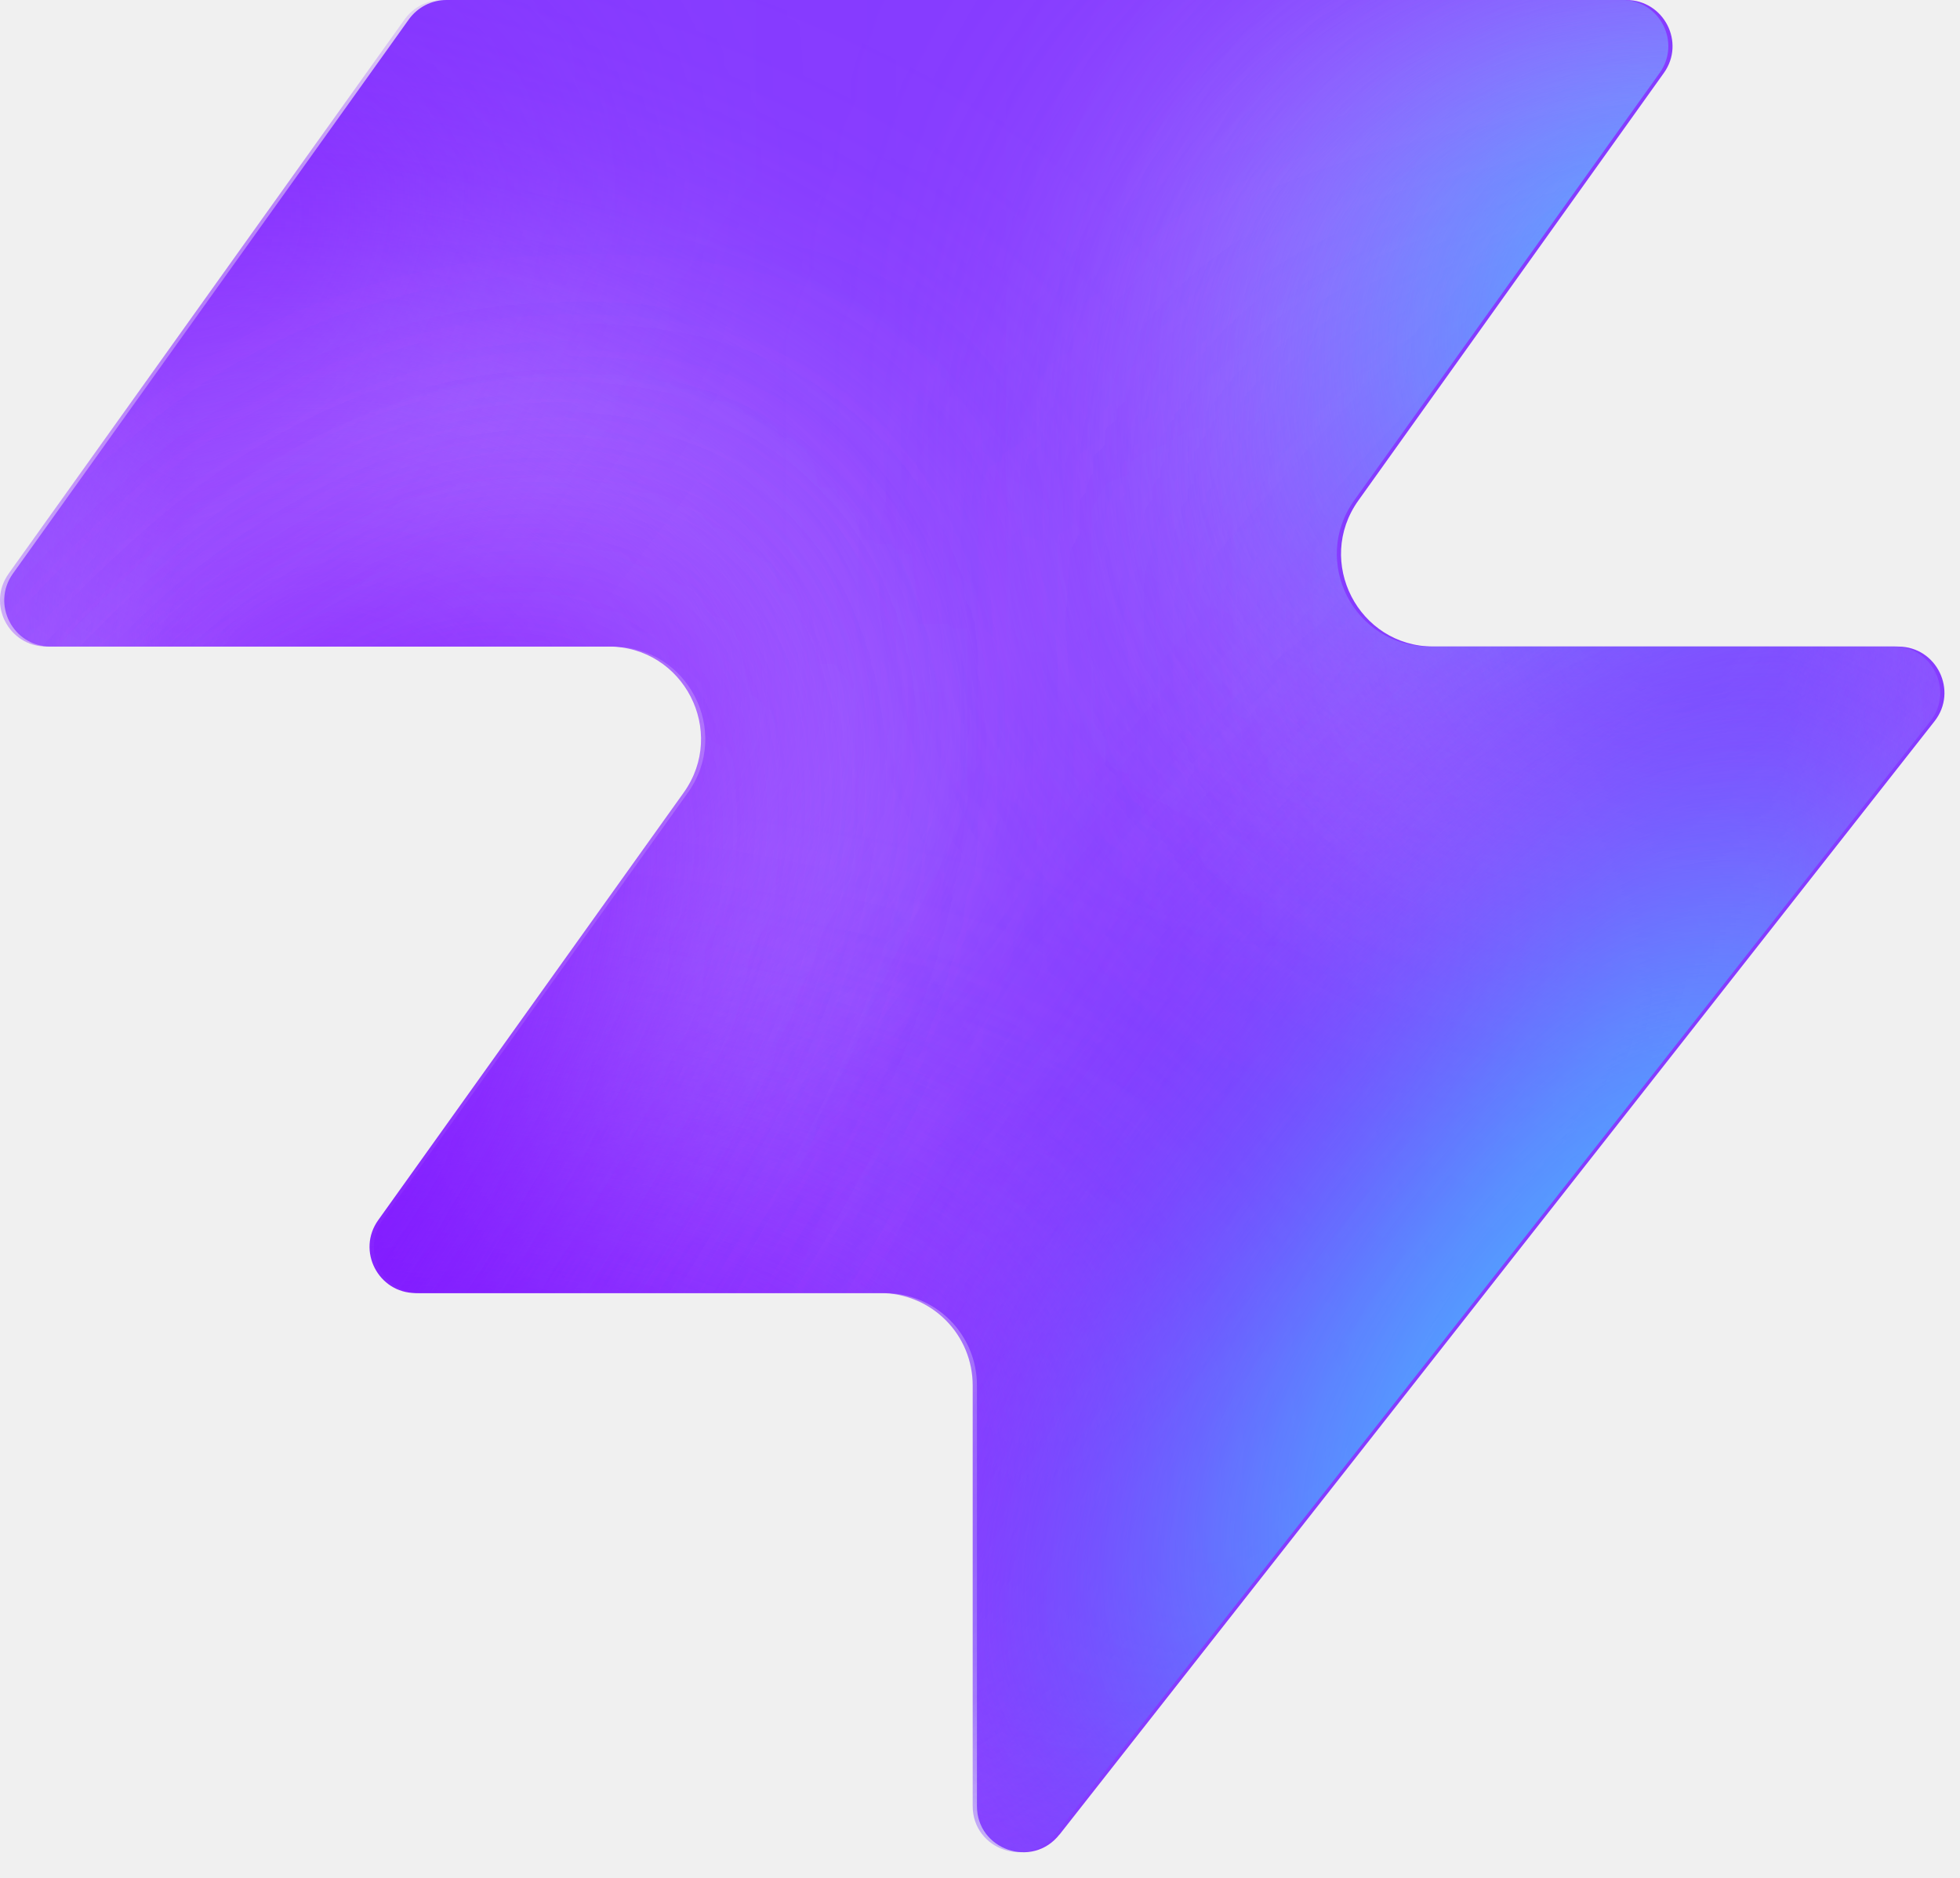
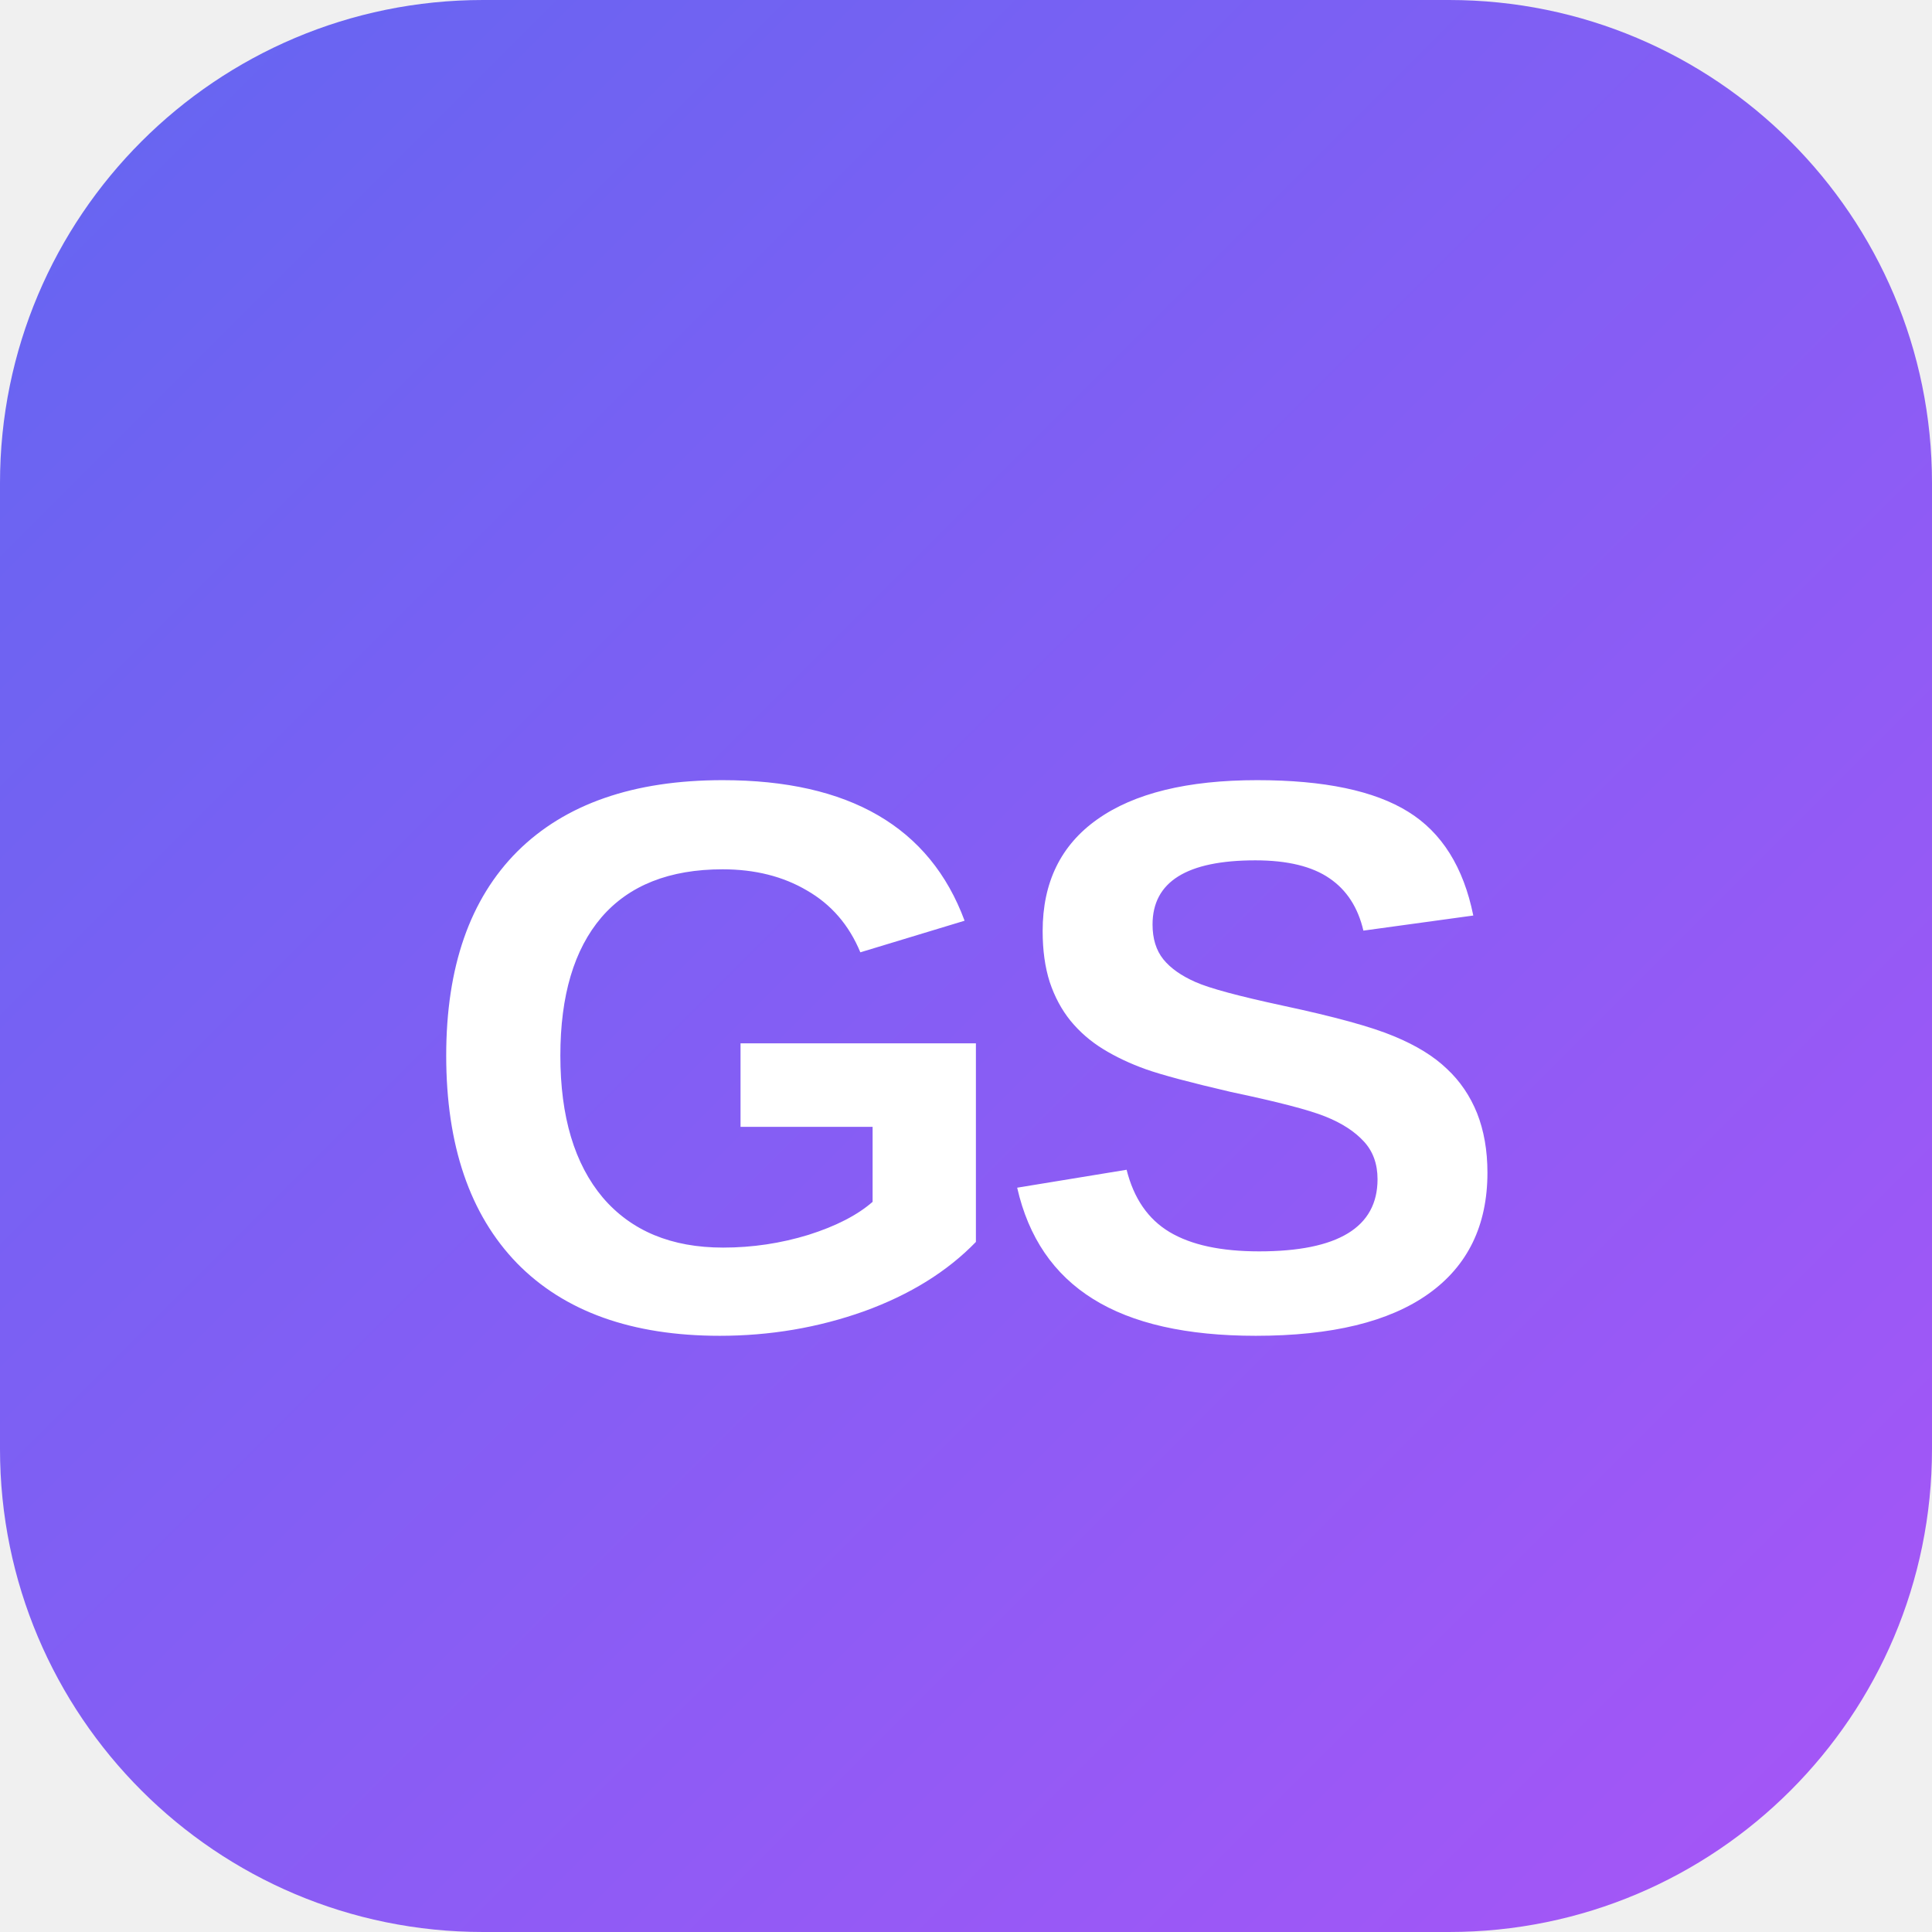
- <svg xmlns="http://www.w3.org/2000/svg" width="48" height="46" fill="none" viewBox="0 0 48 46">
-   <path fill="#863bff" d="M25.946 44.938c-.664.845-2.021.375-2.021-.698V33.937a2.26 2.26 0 0 0-2.262-2.262H10.287c-.92 0-1.456-1.04-.92-1.788l7.48-10.471c1.07-1.497 0-3.578-1.842-3.578H1.237c-.92 0-1.456-1.04-.92-1.788L10.013.474c.214-.297.556-.474.92-.474h28.894c.92 0 1.456 1.04.92 1.788l-7.48 10.471c-1.07 1.498 0 3.579 1.842 3.579h11.377c.943 0 1.473 1.088.89 1.83L25.947 44.94z" style="fill:#863bff;fill:color(display-p3 .525 .23 1);fill-opacity:1" />
-   <mask id="a" width="48" height="46" x="0" y="0" maskUnits="userSpaceOnUse" style="mask-type:alpha">
-     <path fill="#000" d="M25.842 44.938c-.664.844-2.021.375-2.021-.698V33.937a2.26 2.26 0 0 0-2.262-2.262H10.183c-.92 0-1.456-1.04-.92-1.788l7.48-10.471c1.07-1.498 0-3.579-1.842-3.579H1.133c-.92 0-1.456-1.04-.92-1.787L9.91.473c.214-.297.556-.474.92-.474h28.894c.92 0 1.456 1.04.92 1.788l-7.48 10.471c-1.07 1.498 0 3.578 1.842 3.578h11.377c.943 0 1.473 1.088.89 1.832L25.843 44.94z" style="fill:#000;fill-opacity:1" />
-   </mask>
-   <g mask="url(#a)">
-     <g filter="url(#b)">
-       <ellipse cx="5.508" cy="14.704" fill="#ede6ff" rx="5.508" ry="14.704" style="fill:#ede6ff;fill:color(display-p3 .927 .903 1);fill-opacity:1" transform="matrix(.00324 1 1 -.00324 -4.47 31.516)" />
-     </g>
-     <g filter="url(#c)">
-       <ellipse cx="10.399" cy="29.851" fill="#ede6ff" rx="10.399" ry="29.851" style="fill:#ede6ff;fill:color(display-p3 .927 .903 1);fill-opacity:1" transform="matrix(.00324 1 1 -.00324 -39.328 7.883)" />
-     </g>
-     <g filter="url(#d)">
-       <ellipse cx="5.508" cy="30.487" fill="#7e14ff" rx="5.508" ry="30.487" style="fill:#7e14ff;fill:color(display-p3 .492 .077 1);fill-opacity:1" transform="rotate(89.814 -25.913 -14.639)scale(1 -1)" />
-     </g>
-     <g filter="url(#e)">
-       <ellipse cx="5.508" cy="30.599" fill="#7e14ff" rx="5.508" ry="30.599" style="fill:#7e14ff;fill:color(display-p3 .492 .077 1);fill-opacity:1" transform="rotate(89.814 -32.644 -3.334)scale(1 -1)" />
-     </g>
-     <g filter="url(#f)">
-       <ellipse cx="5.508" cy="30.599" fill="#7e14ff" rx="5.508" ry="30.599" style="fill:#7e14ff;fill:color(display-p3 .492 .077 1);fill-opacity:1" transform="matrix(.00324 1 1 -.00324 -34.34 30.47)" />
-     </g>
-     <g filter="url(#g)">
-       <ellipse cx="14.072" cy="22.078" fill="#ede6ff" rx="14.072" ry="22.078" style="fill:#ede6ff;fill:color(display-p3 .927 .903 1);fill-opacity:1" transform="rotate(93.35 24.506 48.493)scale(-1 1)" />
-     </g>
-     <g filter="url(#h)">
-       <ellipse cx="3.47" cy="21.501" fill="#7e14ff" rx="3.47" ry="21.501" style="fill:#7e14ff;fill:color(display-p3 .492 .077 1);fill-opacity:1" transform="rotate(89.009 28.708 47.59)scale(-1 1)" />
-     </g>
-     <g filter="url(#i)">
-       <ellipse cx="3.47" cy="21.501" fill="#7e14ff" rx="3.47" ry="21.501" style="fill:#7e14ff;fill:color(display-p3 .492 .077 1);fill-opacity:1" transform="rotate(89.009 28.708 47.59)scale(-1 1)" />
-     </g>
-     <g filter="url(#j)">
-       <ellipse cx=".387" cy="8.972" fill="#7e14ff" rx="4.407" ry="29.108" style="fill:#7e14ff;fill:color(display-p3 .492 .077 1);fill-opacity:1" transform="rotate(39.51 .387 8.972)" />
-     </g>
-     <g filter="url(#k)">
-       <ellipse cx="47.523" cy="-6.092" fill="#7e14ff" rx="4.407" ry="29.108" style="fill:#7e14ff;fill:color(display-p3 .492 .077 1);fill-opacity:1" transform="rotate(37.892 47.523 -6.092)" />
-     </g>
-     <g filter="url(#l)">
-       <ellipse cx="41.412" cy="6.333" fill="#47bfff" rx="5.971" ry="9.665" style="fill:#47bfff;fill:color(display-p3 .28 .748 1);fill-opacity:1" transform="rotate(37.892 41.412 6.333)" />
-     </g>
-     <g filter="url(#m)">
-       <ellipse cx="-1.879" cy="38.332" fill="#7e14ff" rx="4.407" ry="29.108" style="fill:#7e14ff;fill:color(display-p3 .492 .077 1);fill-opacity:1" transform="rotate(37.892 -1.88 38.332)" />
-     </g>
-     <g filter="url(#n)">
-       <ellipse cx="-1.879" cy="38.332" fill="#7e14ff" rx="4.407" ry="29.108" style="fill:#7e14ff;fill:color(display-p3 .492 .077 1);fill-opacity:1" transform="rotate(37.892 -1.88 38.332)" />
-     </g>
-     <g filter="url(#o)">
-       <ellipse cx="35.651" cy="29.907" fill="#7e14ff" rx="4.407" ry="29.108" style="fill:#7e14ff;fill:color(display-p3 .492 .077 1);fill-opacity:1" transform="rotate(37.892 35.651 29.907)" />
-     </g>
-     <g filter="url(#p)">
-       <ellipse cx="38.418" cy="32.4" fill="#47bfff" rx="5.971" ry="15.297" style="fill:#47bfff;fill:color(display-p3 .28 .748 1);fill-opacity:1" transform="rotate(37.892 38.418 32.4)" />
-     </g>
-   </g>
+ <svg xmlns="http://www.w3.org/2000/svg" viewBox="0 0 64 64" width="64" height="64">
  <defs>
-     <filter id="b" width="60.045" height="41.654" x="-19.77" y="16.149" color-interpolation-filters="sRGB" filterUnits="userSpaceOnUse">
-       <feFlood flood-opacity="0" result="BackgroundImageFix" />
-       <feBlend in="SourceGraphic" in2="BackgroundImageFix" result="shape" />
-       <feGaussianBlur result="effect1_foregroundBlur_2002_17158" stdDeviation="7.659" />
-     </filter>
-     <filter id="c" width="90.34" height="51.437" x="-54.613" y="-7.533" color-interpolation-filters="sRGB" filterUnits="userSpaceOnUse">
-       <feFlood flood-opacity="0" result="BackgroundImageFix" />
-       <feBlend in="SourceGraphic" in2="BackgroundImageFix" result="shape" />
-       <feGaussianBlur result="effect1_foregroundBlur_2002_17158" stdDeviation="7.659" />
-     </filter>
-     <filter id="d" width="79.355" height="29.4" x="-49.64" y="2.03" color-interpolation-filters="sRGB" filterUnits="userSpaceOnUse">
-       <feFlood flood-opacity="0" result="BackgroundImageFix" />
-       <feBlend in="SourceGraphic" in2="BackgroundImageFix" result="shape" />
-       <feGaussianBlur result="effect1_foregroundBlur_2002_17158" stdDeviation="4.596" />
-     </filter>
-     <filter id="e" width="79.579" height="29.4" x="-45.045" y="20.029" color-interpolation-filters="sRGB" filterUnits="userSpaceOnUse">
-       <feFlood flood-opacity="0" result="BackgroundImageFix" />
-       <feBlend in="SourceGraphic" in2="BackgroundImageFix" result="shape" />
-       <feGaussianBlur result="effect1_foregroundBlur_2002_17158" stdDeviation="4.596" />
-     </filter>
-     <filter id="f" width="79.579" height="29.4" x="-43.513" y="21.178" color-interpolation-filters="sRGB" filterUnits="userSpaceOnUse">
-       <feFlood flood-opacity="0" result="BackgroundImageFix" />
-       <feBlend in="SourceGraphic" in2="BackgroundImageFix" result="shape" />
-       <feGaussianBlur result="effect1_foregroundBlur_2002_17158" stdDeviation="4.596" />
-     </filter>
-     <filter id="g" width="74.749" height="58.852" x="15.756" y="-17.901" color-interpolation-filters="sRGB" filterUnits="userSpaceOnUse">
-       <feFlood flood-opacity="0" result="BackgroundImageFix" />
-       <feBlend in="SourceGraphic" in2="BackgroundImageFix" result="shape" />
-       <feGaussianBlur result="effect1_foregroundBlur_2002_17158" stdDeviation="7.659" />
-     </filter>
-     <filter id="h" width="61.377" height="25.362" x="23.548" y="2.284" color-interpolation-filters="sRGB" filterUnits="userSpaceOnUse">
-       <feFlood flood-opacity="0" result="BackgroundImageFix" />
-       <feBlend in="SourceGraphic" in2="BackgroundImageFix" result="shape" />
-       <feGaussianBlur result="effect1_foregroundBlur_2002_17158" stdDeviation="4.596" />
-     </filter>
-     <filter id="i" width="61.377" height="25.362" x="23.548" y="2.284" color-interpolation-filters="sRGB" filterUnits="userSpaceOnUse">
-       <feFlood flood-opacity="0" result="BackgroundImageFix" />
-       <feBlend in="SourceGraphic" in2="BackgroundImageFix" result="shape" />
-       <feGaussianBlur result="effect1_foregroundBlur_2002_17158" stdDeviation="4.596" />
-     </filter>
-     <filter id="j" width="56.045" height="63.649" x="-27.636" y="-22.853" color-interpolation-filters="sRGB" filterUnits="userSpaceOnUse">
-       <feFlood flood-opacity="0" result="BackgroundImageFix" />
-       <feBlend in="SourceGraphic" in2="BackgroundImageFix" result="shape" />
-       <feGaussianBlur result="effect1_foregroundBlur_2002_17158" stdDeviation="4.596" />
-     </filter>
-     <filter id="k" width="54.814" height="64.646" x="20.116" y="-38.415" color-interpolation-filters="sRGB" filterUnits="userSpaceOnUse">
-       <feFlood flood-opacity="0" result="BackgroundImageFix" />
-       <feBlend in="SourceGraphic" in2="BackgroundImageFix" result="shape" />
-       <feGaussianBlur result="effect1_foregroundBlur_2002_17158" stdDeviation="4.596" />
-     </filter>
-     <filter id="l" width="33.541" height="35.313" x="24.641" y="-11.323" color-interpolation-filters="sRGB" filterUnits="userSpaceOnUse">
-       <feFlood flood-opacity="0" result="BackgroundImageFix" />
-       <feBlend in="SourceGraphic" in2="BackgroundImageFix" result="shape" />
-       <feGaussianBlur result="effect1_foregroundBlur_2002_17158" stdDeviation="4.596" />
-     </filter>
-     <filter id="m" width="54.814" height="64.646" x="-29.286" y="6.009" color-interpolation-filters="sRGB" filterUnits="userSpaceOnUse">
-       <feFlood flood-opacity="0" result="BackgroundImageFix" />
-       <feBlend in="SourceGraphic" in2="BackgroundImageFix" result="shape" />
-       <feGaussianBlur result="effect1_foregroundBlur_2002_17158" stdDeviation="4.596" />
-     </filter>
-     <filter id="n" width="54.814" height="64.646" x="-29.286" y="6.009" color-interpolation-filters="sRGB" filterUnits="userSpaceOnUse">
-       <feFlood flood-opacity="0" result="BackgroundImageFix" />
-       <feBlend in="SourceGraphic" in2="BackgroundImageFix" result="shape" />
-       <feGaussianBlur result="effect1_foregroundBlur_2002_17158" stdDeviation="4.596" />
-     </filter>
-     <filter id="o" width="54.814" height="64.646" x="8.244" y="-2.416" color-interpolation-filters="sRGB" filterUnits="userSpaceOnUse">
-       <feFlood flood-opacity="0" result="BackgroundImageFix" />
-       <feBlend in="SourceGraphic" in2="BackgroundImageFix" result="shape" />
-       <feGaussianBlur result="effect1_foregroundBlur_2002_17158" stdDeviation="4.596" />
-     </filter>
-     <filter id="p" width="39.409" height="43.623" x="18.713" y="10.588" color-interpolation-filters="sRGB" filterUnits="userSpaceOnUse">
-       <feFlood flood-opacity="0" result="BackgroundImageFix" />
-       <feBlend in="SourceGraphic" in2="BackgroundImageFix" result="shape" />
-       <feGaussianBlur result="effect1_foregroundBlur_2002_17158" stdDeviation="4.596" />
-     </filter>
+     <linearGradient id="grad" x1="0%" y1="0%" x2="100%" y2="100%">
+       <stop offset="0%" style="stop-color:#6366f1;stop-opacity:1" />
+       <stop offset="100%" style="stop-color:#a855f7;stop-opacity:1" />
+     </linearGradient>
  </defs>
+   <rect width="64" height="64" rx="16" ry="16" fill="url(#grad)" />
+   <text x="32" y="44" font-family="'Arial Black', Arial, sans-serif" font-weight="900" font-size="26" fill="white" text-anchor="middle" letter-spacing="-1">GS</text>
</svg>
